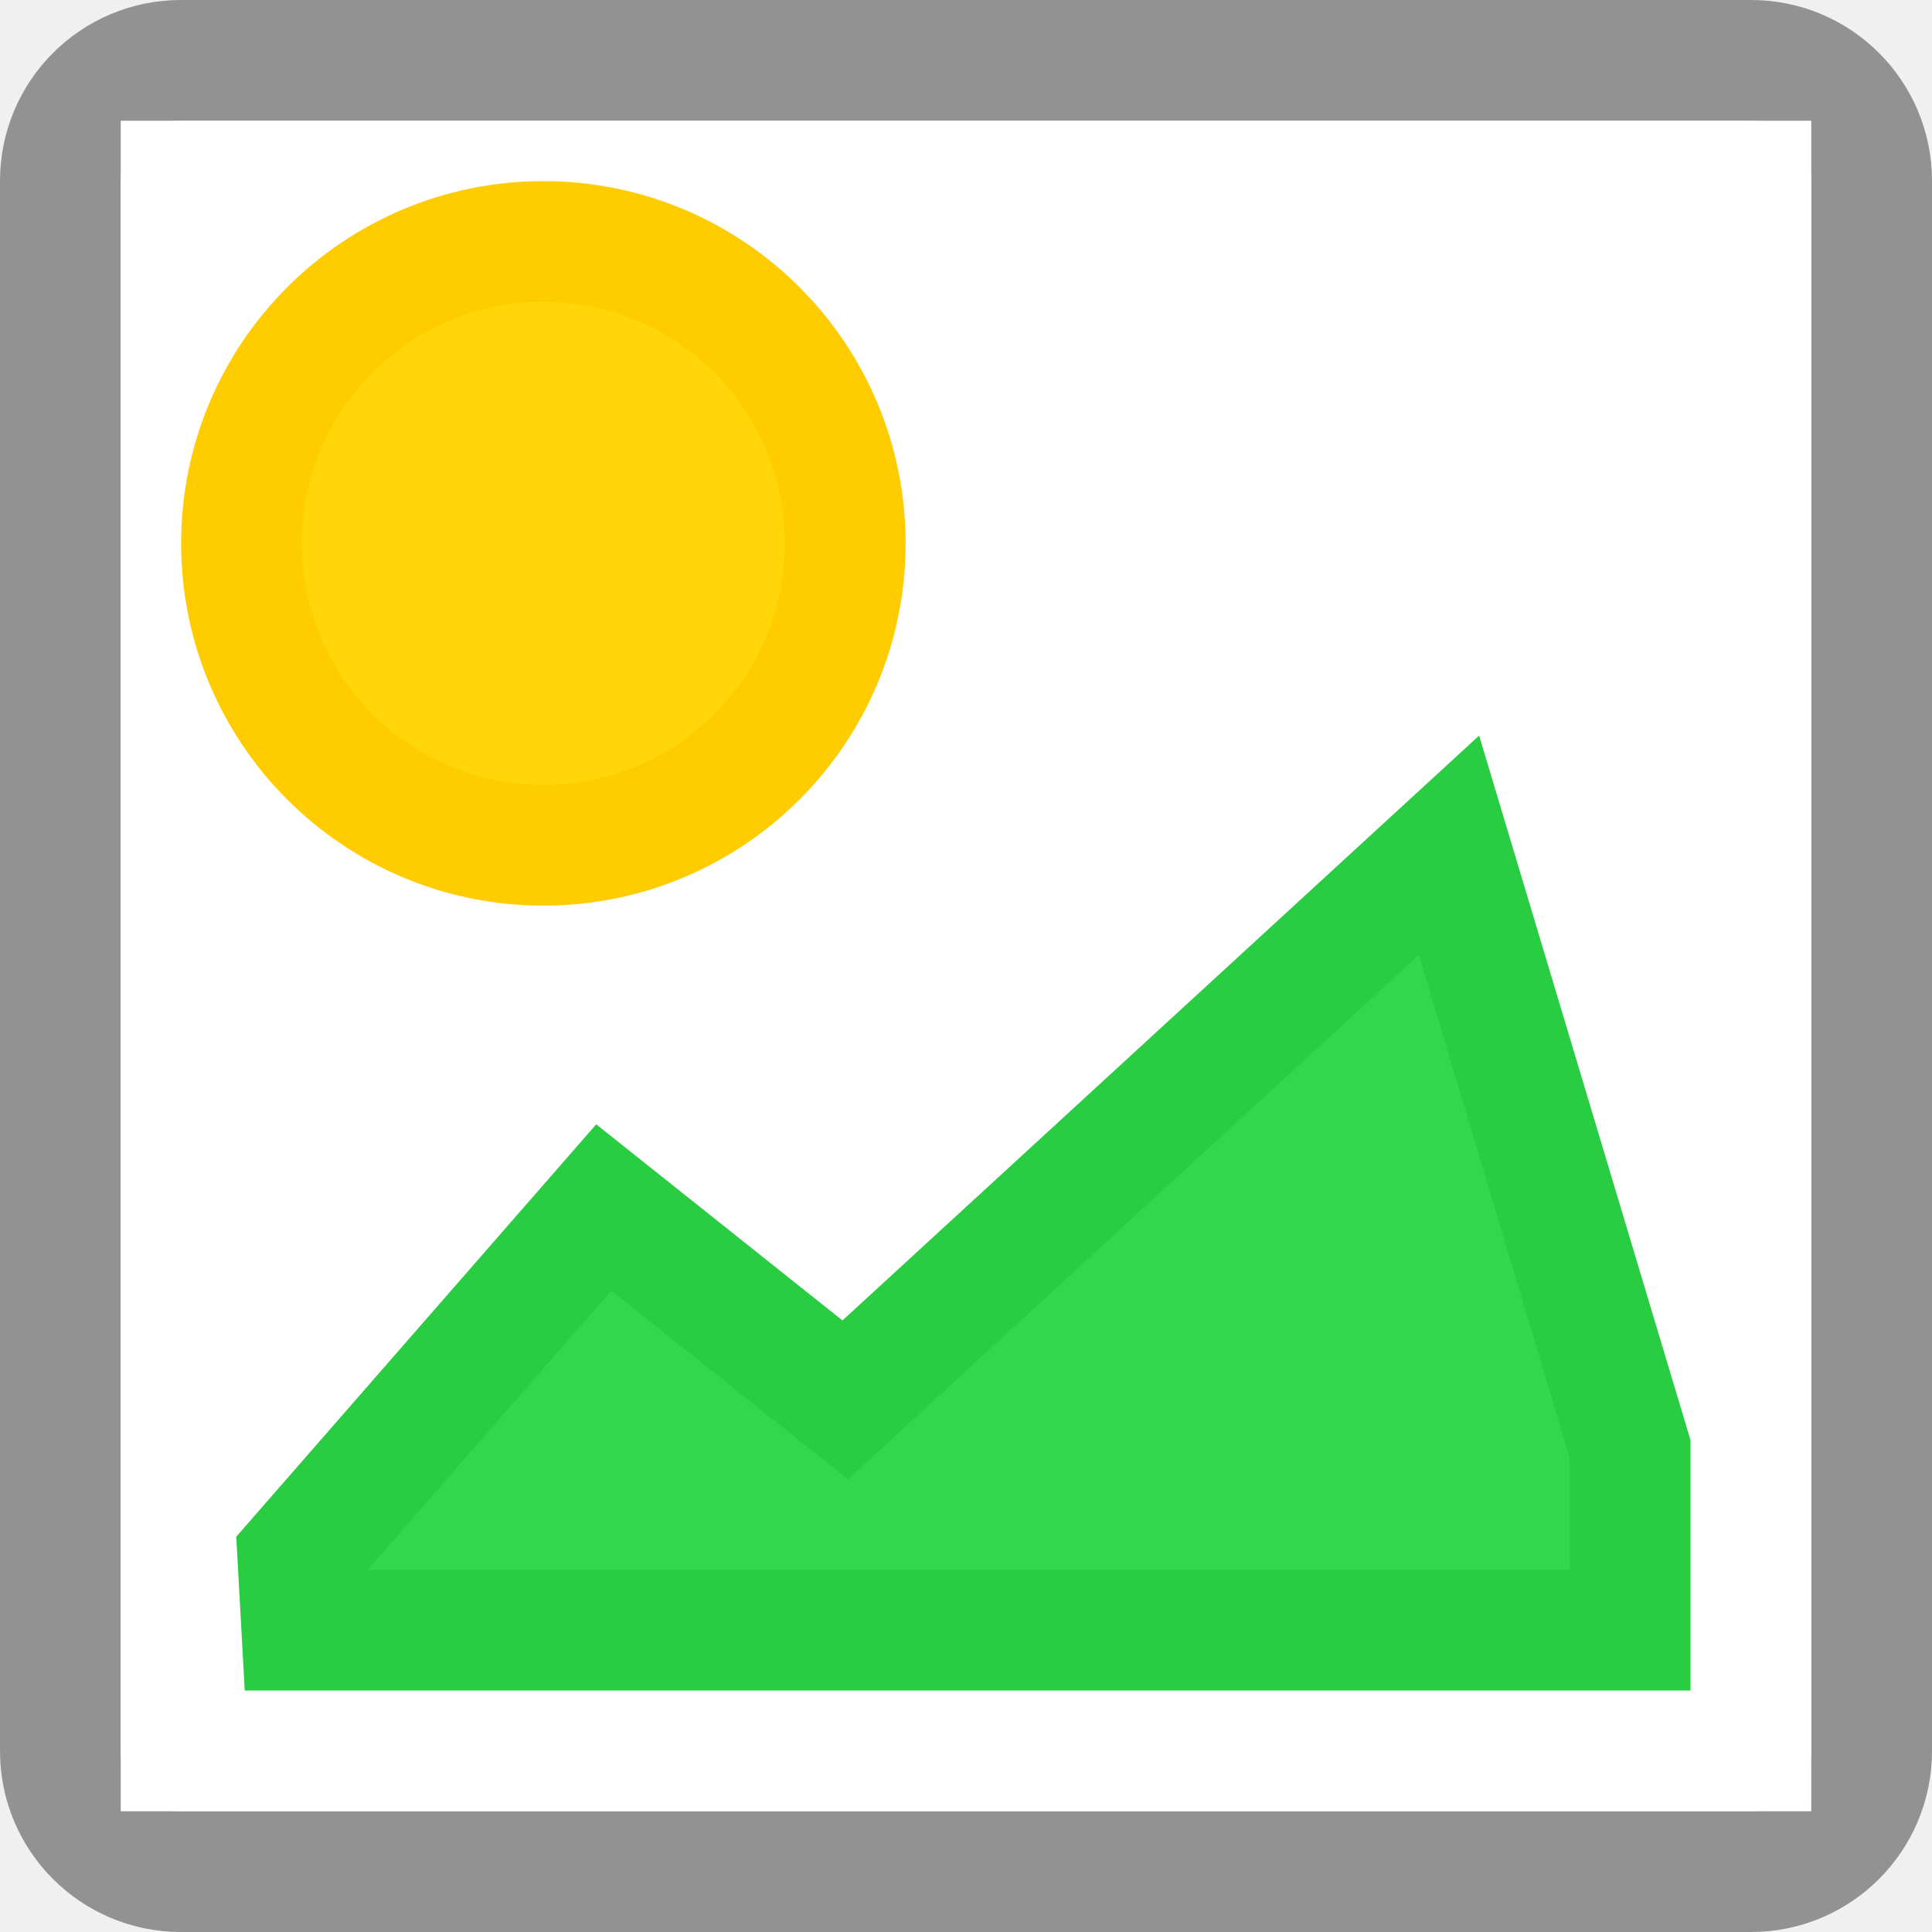
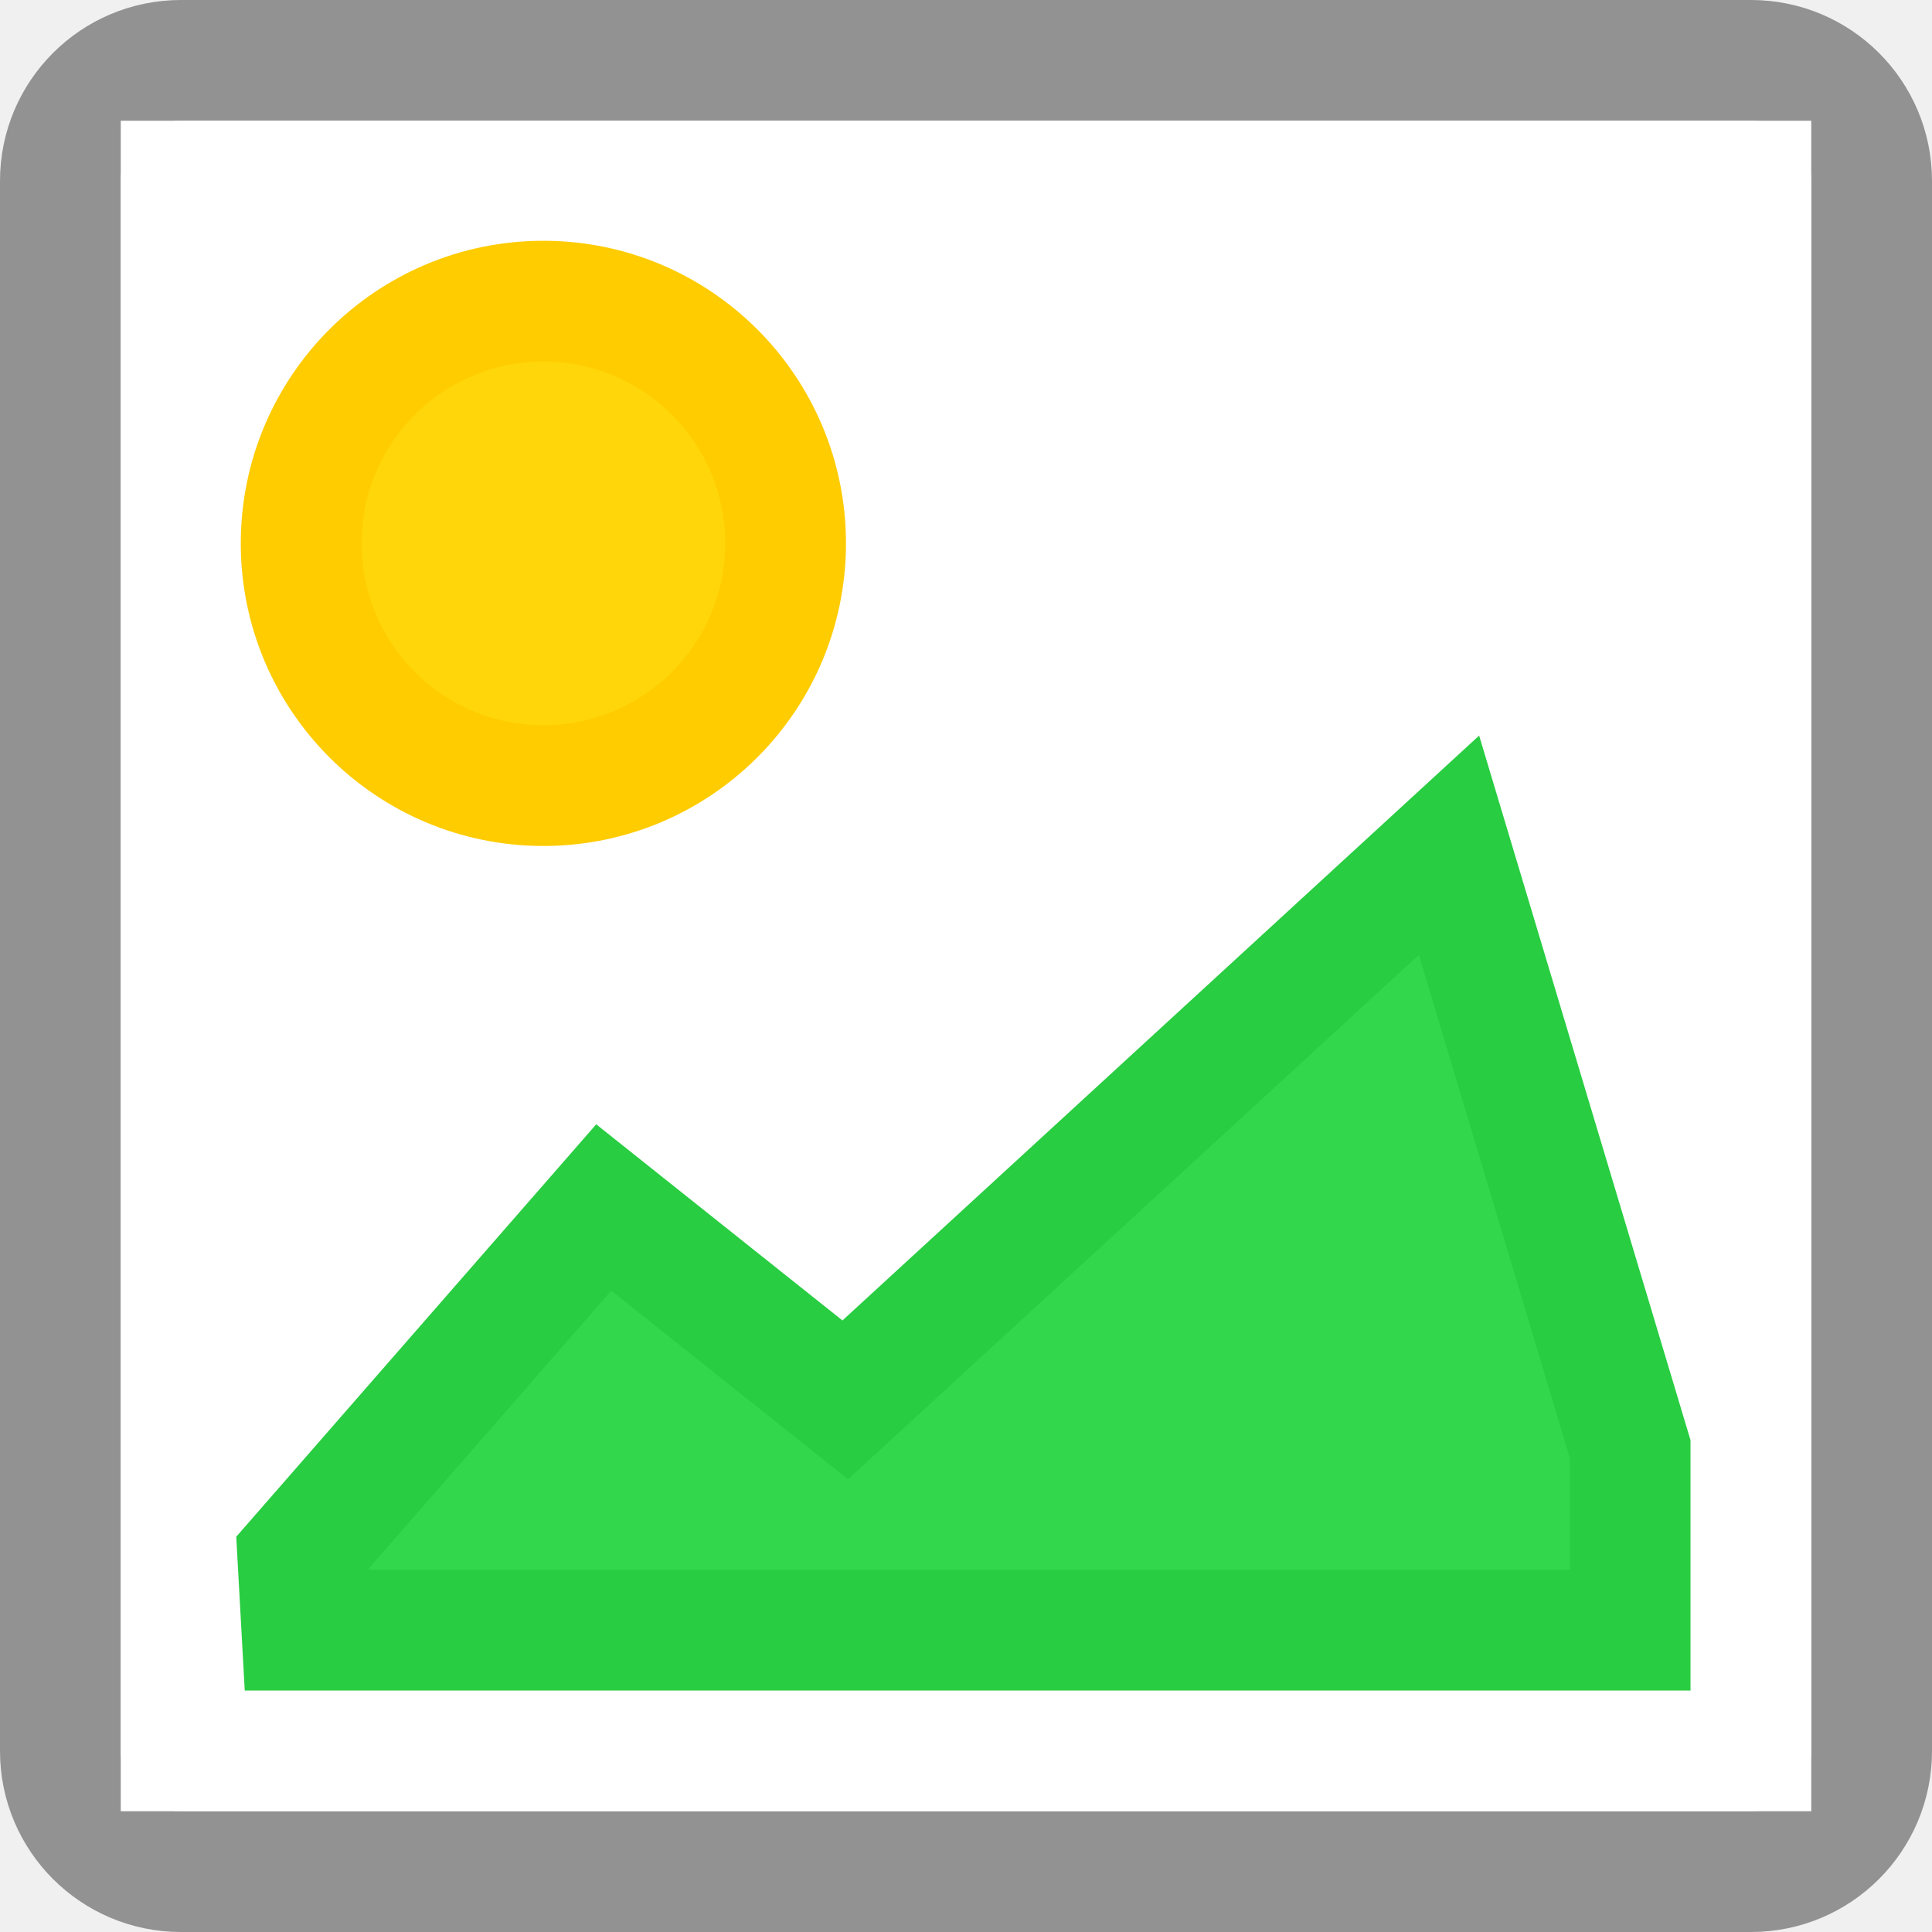
<svg xmlns="http://www.w3.org/2000/svg" viewBox="0 0 16 16" version="1.1" id="svg10">
  <defs id="defs14" />
  <g id="g831">
    <rect rx="0.998" y="0.5" x="0.5" height="15" width="15" id="rect833" style="opacity:1;fill:#ffffff;fill-opacity:1;stroke:#929292;stroke-width:1;stroke-linecap:square;stroke-linejoin:round;stroke-miterlimit:4;stroke-dasharray:none;stroke-dashoffset:0;stroke-opacity:1" />
    <path id="path2" fill="#fff" d="m1 1h14v14h-14z" />
-     <circle style="stroke:#ffcc00;stroke-opacity:1;fill:#ffd60a;fill-opacity:1" id="circle6" r="2.5" fill="#eac282" cy="4.5" cx="4.5" />
+     <circle style="fill:#ffd60a;fill-opacity:1;stroke:#ffcc00;stroke-width:1;stroke-miterlimit:4;stroke-dasharray:none;stroke-opacity:1" id="circle6" r="2.006" cy="4.5" cx="4.5" />
    <path style="fill:#32d74b;fill-opacity:1;fill-rule:evenodd;stroke:#28cd41;stroke-opacity:1" id="path8" d="M 2.5,13.5 2.467,12.902 5,10 7,11.593 12,7 l 1.5,5 v 1.5 z" />
  </g>
</svg>
